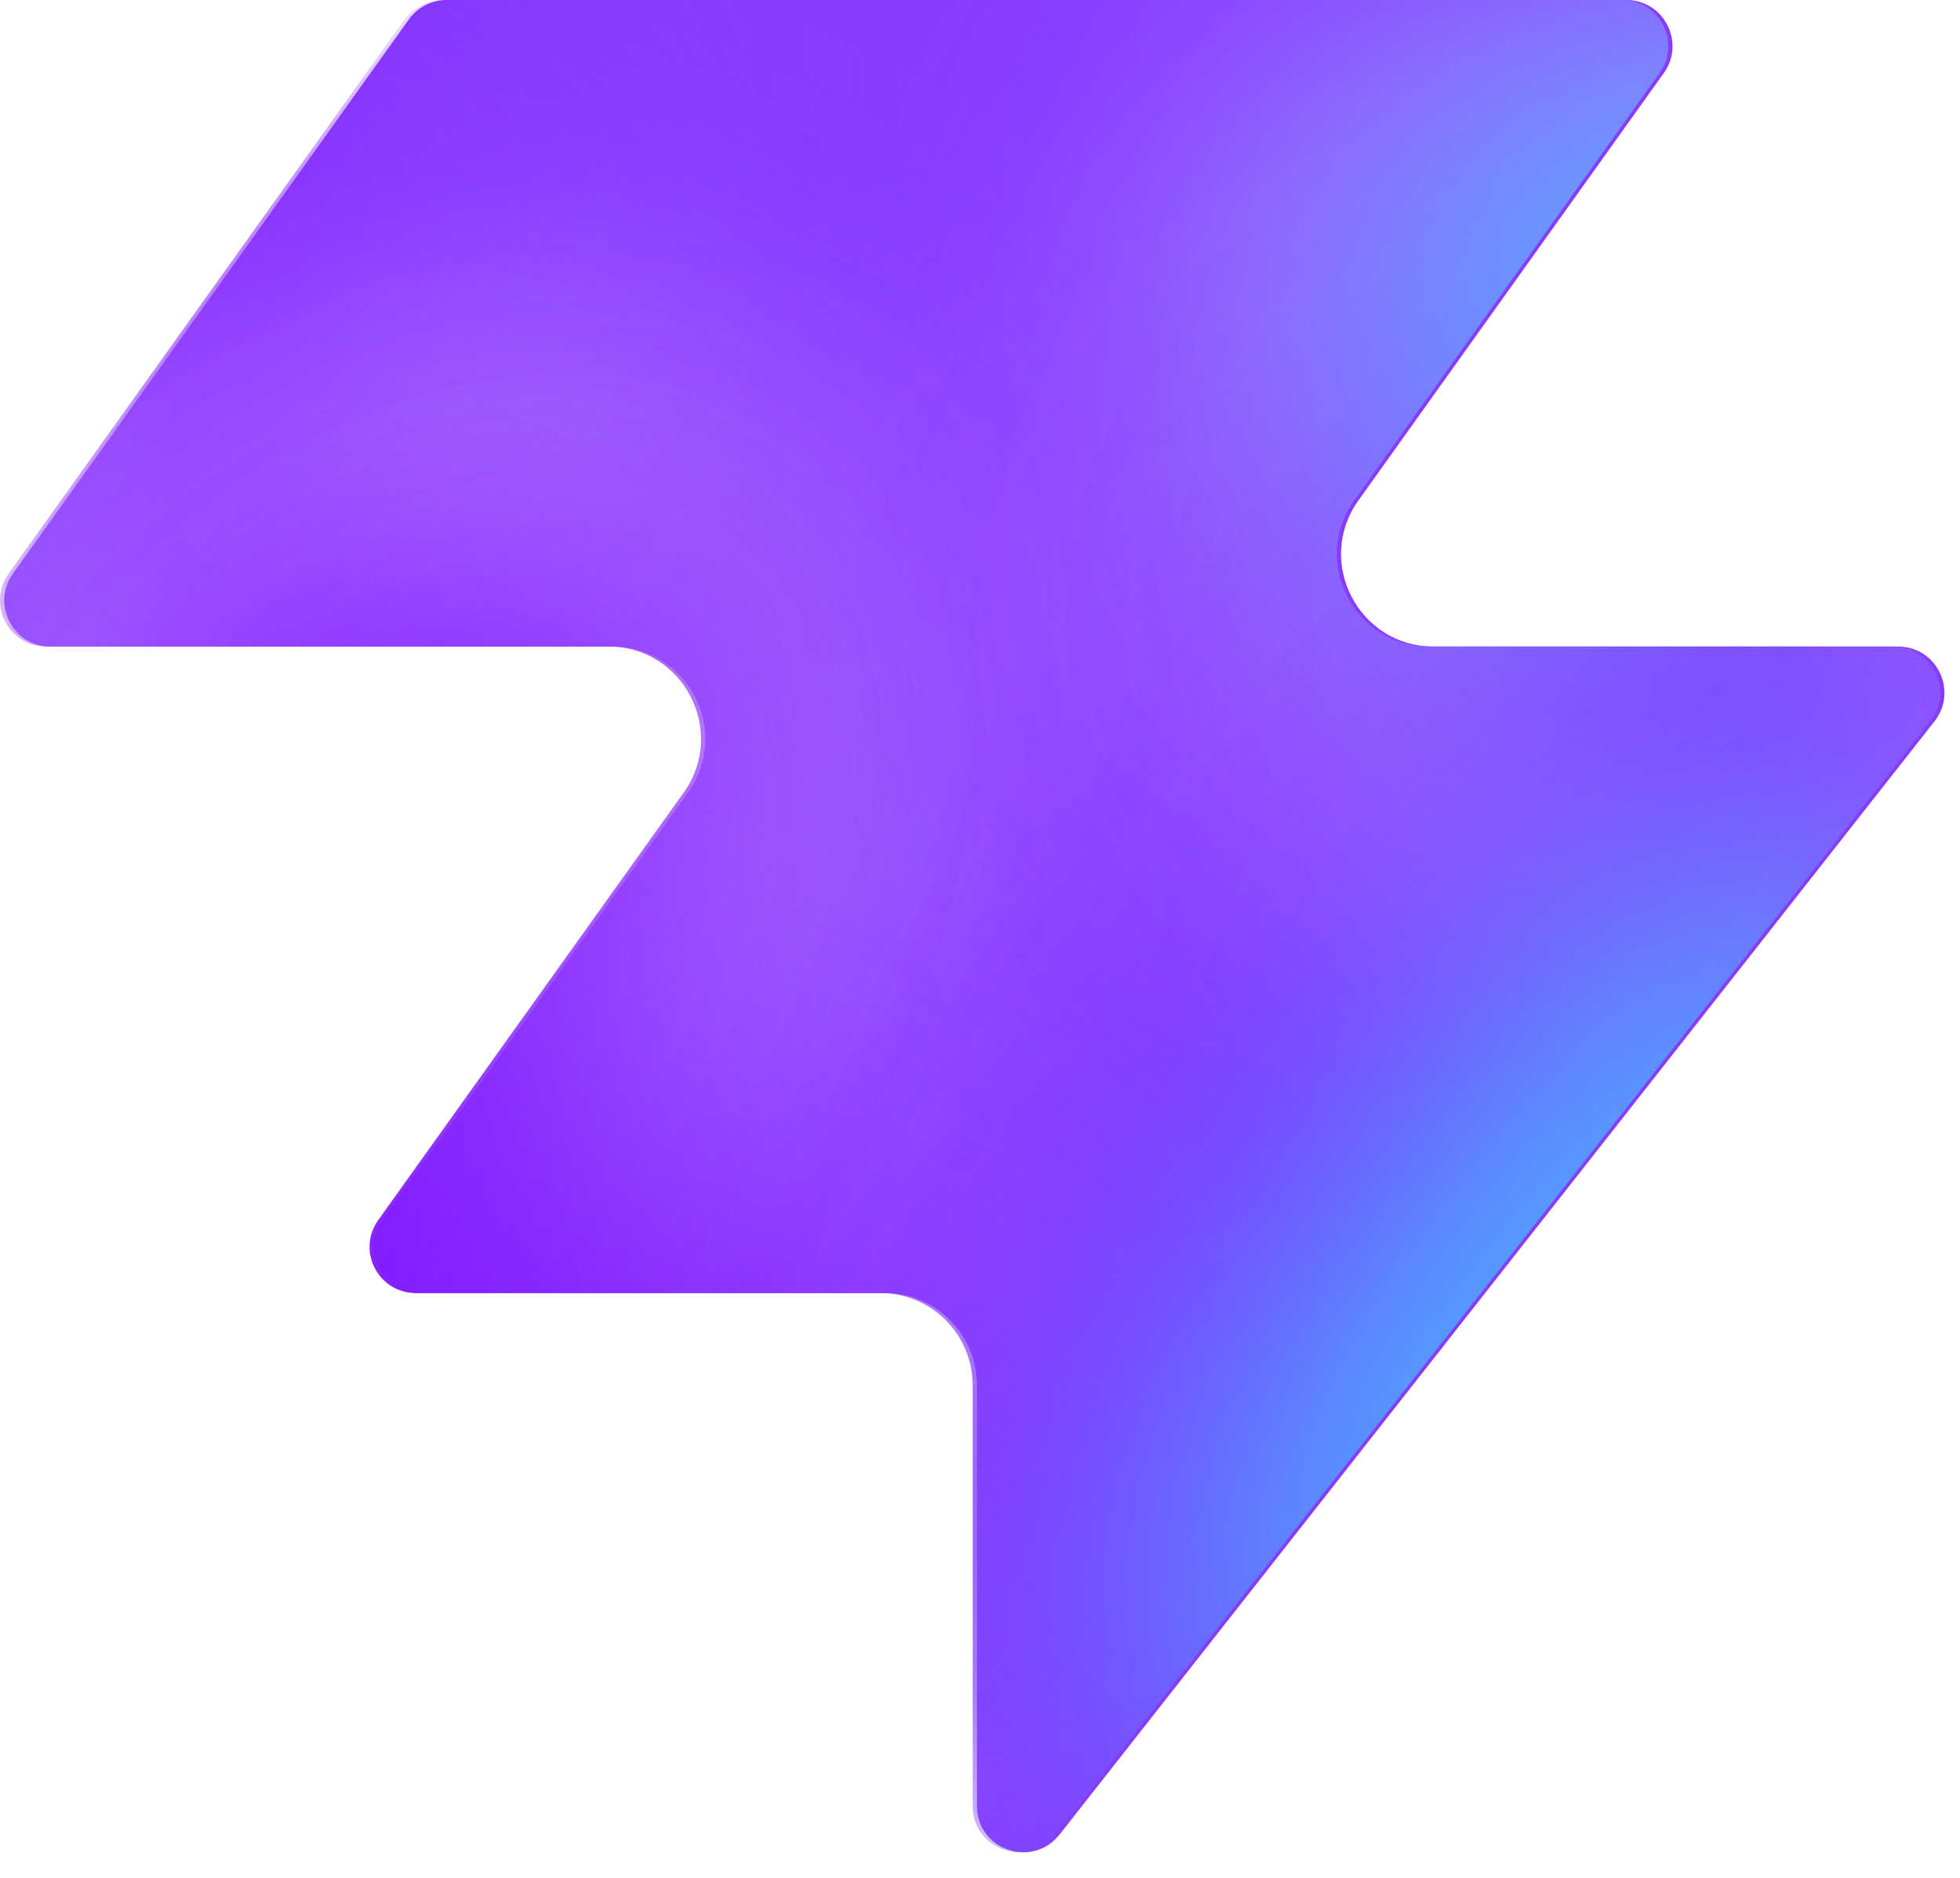
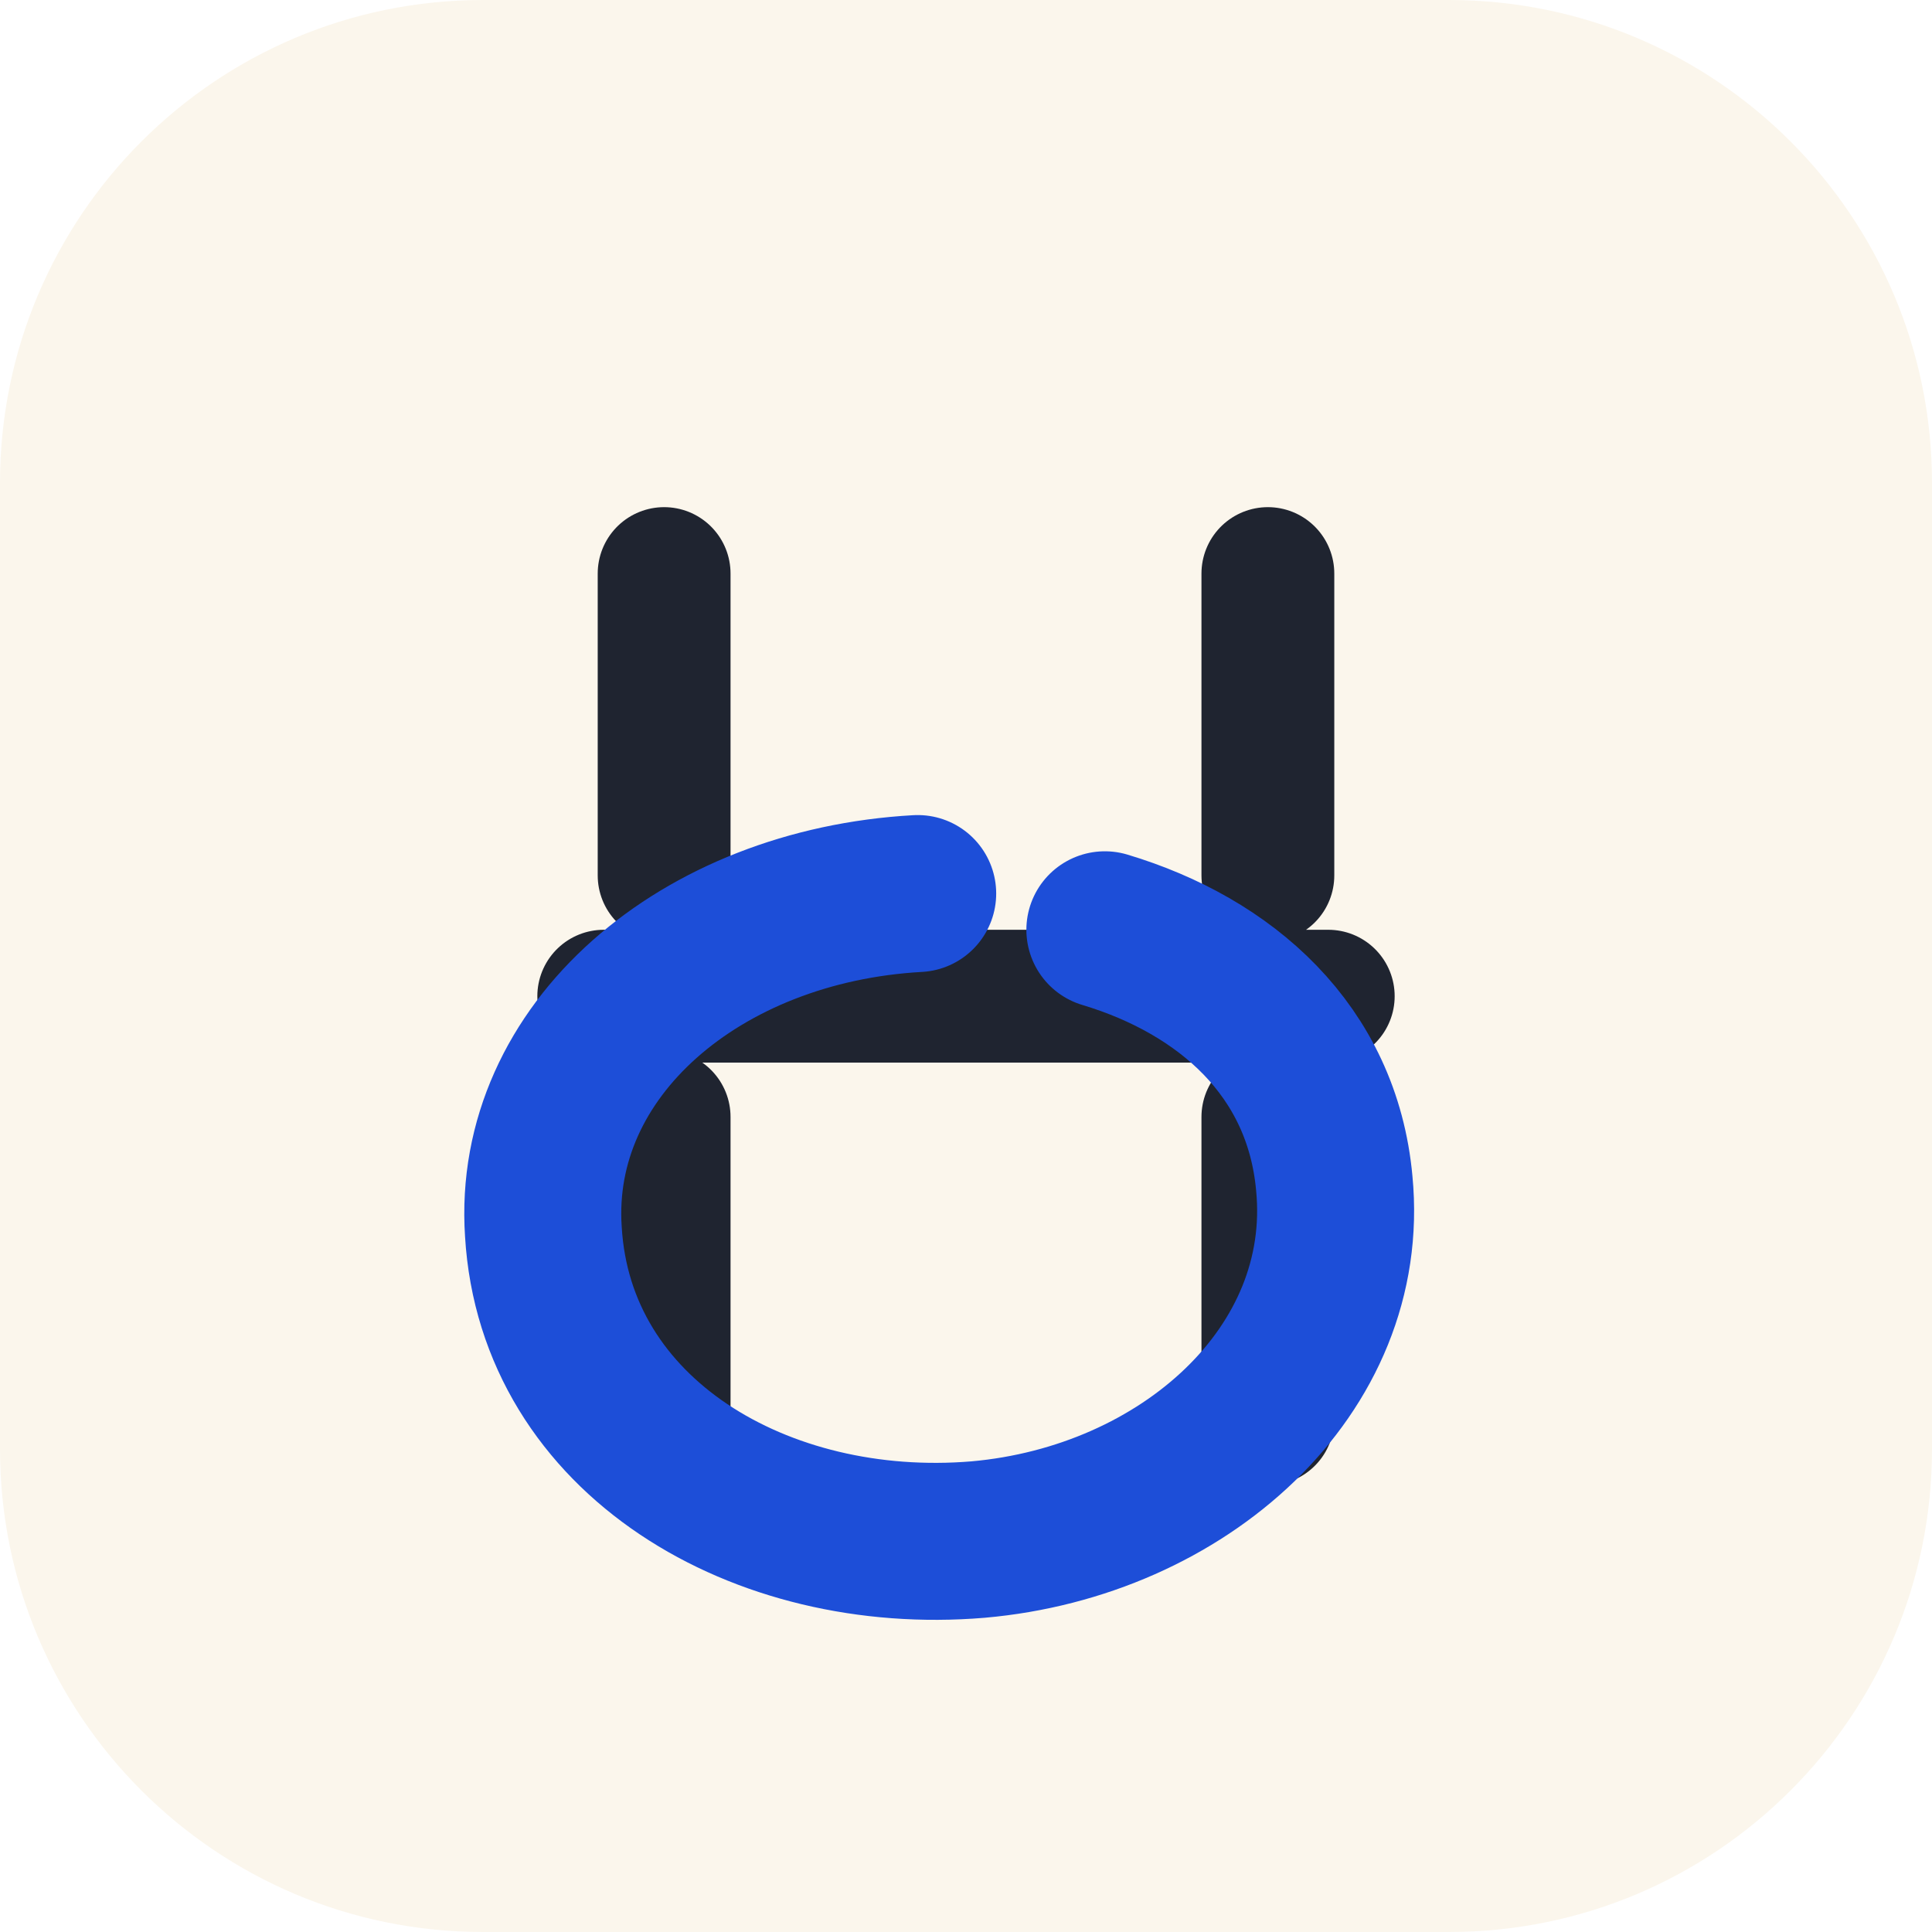
- <svg xmlns="http://www.w3.org/2000/svg" width="48" height="46" fill="none" viewBox="0 0 48 46">
-   <path fill="#863bff" d="M25.946 44.938c-.664.845-2.021.375-2.021-.698V33.937a2.26 2.26 0 0 0-2.262-2.262H10.287c-.92 0-1.456-1.04-.92-1.788l7.48-10.471c1.07-1.497 0-3.578-1.842-3.578H1.237c-.92 0-1.456-1.04-.92-1.788L10.013.474c.214-.297.556-.474.92-.474h28.894c.92 0 1.456 1.04.92 1.788l-7.48 10.471c-1.07 1.498 0 3.579 1.842 3.579h11.377c.943 0 1.473 1.088.89 1.83L25.947 44.94z" style="fill:#863bff;fill:color(display-p3 .525 .23 1);fill-opacity:1" />
-   <mask id="a" width="48" height="46" x="0" y="0" maskUnits="userSpaceOnUse" style="mask-type:alpha">
-     <path fill="#000" d="M25.842 44.938c-.664.844-2.021.375-2.021-.698V33.937a2.26 2.26 0 0 0-2.262-2.262H10.183c-.92 0-1.456-1.04-.92-1.788l7.48-10.471c1.07-1.498 0-3.579-1.842-3.579H1.133c-.92 0-1.456-1.04-.92-1.787L9.91.473c.214-.297.556-.474.92-.474h28.894c.92 0 1.456 1.04.92 1.788l-7.48 10.471c-1.07 1.498 0 3.578 1.842 3.578h11.377c.943 0 1.473 1.088.89 1.832L25.843 44.94z" style="fill:#000;fill-opacity:1" />
-   </mask>
-   <g mask="url(#a)">
-     <g filter="url(#b)">
-       <ellipse cx="5.508" cy="14.704" fill="#ede6ff" rx="5.508" ry="14.704" style="fill:#ede6ff;fill:color(display-p3 .927 .903 1);fill-opacity:1" transform="matrix(.00324 1 1 -.00324 -4.47 31.516)" />
-     </g>
-     <g filter="url(#c)">
-       <ellipse cx="10.399" cy="29.851" fill="#ede6ff" rx="10.399" ry="29.851" style="fill:#ede6ff;fill:color(display-p3 .927 .903 1);fill-opacity:1" transform="matrix(.00324 1 1 -.00324 -39.328 7.883)" />
-     </g>
-     <g filter="url(#d)">
-       <ellipse cx="5.508" cy="30.487" fill="#7e14ff" rx="5.508" ry="30.487" style="fill:#7e14ff;fill:color(display-p3 .492 .077 1);fill-opacity:1" transform="rotate(89.814 -25.913 -14.639)scale(1 -1)" />
-     </g>
-     <g filter="url(#e)">
-       <ellipse cx="5.508" cy="30.599" fill="#7e14ff" rx="5.508" ry="30.599" style="fill:#7e14ff;fill:color(display-p3 .492 .077 1);fill-opacity:1" transform="rotate(89.814 -32.644 -3.334)scale(1 -1)" />
-     </g>
-     <g filter="url(#f)">
-       <ellipse cx="5.508" cy="30.599" fill="#7e14ff" rx="5.508" ry="30.599" style="fill:#7e14ff;fill:color(display-p3 .492 .077 1);fill-opacity:1" transform="matrix(.00324 1 1 -.00324 -34.34 30.47)" />
-     </g>
-     <g filter="url(#g)">
-       <ellipse cx="14.072" cy="22.078" fill="#ede6ff" rx="14.072" ry="22.078" style="fill:#ede6ff;fill:color(display-p3 .927 .903 1);fill-opacity:1" transform="rotate(93.35 24.506 48.493)scale(-1 1)" />
-     </g>
-     <g filter="url(#h)">
-       <ellipse cx="3.47" cy="21.501" fill="#7e14ff" rx="3.47" ry="21.501" style="fill:#7e14ff;fill:color(display-p3 .492 .077 1);fill-opacity:1" transform="rotate(89.009 28.708 47.59)scale(-1 1)" />
-     </g>
-     <g filter="url(#i)">
-       <ellipse cx="3.47" cy="21.501" fill="#7e14ff" rx="3.47" ry="21.501" style="fill:#7e14ff;fill:color(display-p3 .492 .077 1);fill-opacity:1" transform="rotate(89.009 28.708 47.59)scale(-1 1)" />
-     </g>
-     <g filter="url(#j)">
-       <ellipse cx=".387" cy="8.972" fill="#7e14ff" rx="4.407" ry="29.108" style="fill:#7e14ff;fill:color(display-p3 .492 .077 1);fill-opacity:1" transform="rotate(39.51 .387 8.972)" />
-     </g>
-     <g filter="url(#k)">
-       <ellipse cx="47.523" cy="-6.092" fill="#7e14ff" rx="4.407" ry="29.108" style="fill:#7e14ff;fill:color(display-p3 .492 .077 1);fill-opacity:1" transform="rotate(37.892 47.523 -6.092)" />
-     </g>
-     <g filter="url(#l)">
-       <ellipse cx="41.412" cy="6.333" fill="#47bfff" rx="5.971" ry="9.665" style="fill:#47bfff;fill:color(display-p3 .28 .748 1);fill-opacity:1" transform="rotate(37.892 41.412 6.333)" />
-     </g>
-     <g filter="url(#m)">
-       <ellipse cx="-1.879" cy="38.332" fill="#7e14ff" rx="4.407" ry="29.108" style="fill:#7e14ff;fill:color(display-p3 .492 .077 1);fill-opacity:1" transform="rotate(37.892 -1.88 38.332)" />
-     </g>
-     <g filter="url(#n)">
-       <ellipse cx="-1.879" cy="38.332" fill="#7e14ff" rx="4.407" ry="29.108" style="fill:#7e14ff;fill:color(display-p3 .492 .077 1);fill-opacity:1" transform="rotate(37.892 -1.88 38.332)" />
-     </g>
-     <g filter="url(#o)">
-       <ellipse cx="35.651" cy="29.907" fill="#7e14ff" rx="4.407" ry="29.108" style="fill:#7e14ff;fill:color(display-p3 .492 .077 1);fill-opacity:1" transform="rotate(37.892 35.651 29.907)" />
-     </g>
-     <g filter="url(#p)">
-       <ellipse cx="38.418" cy="32.4" fill="#47bfff" rx="5.971" ry="15.297" style="fill:#47bfff;fill:color(display-p3 .28 .748 1);fill-opacity:1" transform="rotate(37.892 38.418 32.4)" />
-     </g>
-   </g>
-   <defs>
-     <filter id="b" width="60.045" height="41.654" x="-19.77" y="16.149" color-interpolation-filters="sRGB" filterUnits="userSpaceOnUse">
-       <feFlood flood-opacity="0" result="BackgroundImageFix" />
-       <feBlend in="SourceGraphic" in2="BackgroundImageFix" result="shape" />
-       <feGaussianBlur result="effect1_foregroundBlur_2002_17158" stdDeviation="7.659" />
-     </filter>
-     <filter id="c" width="90.34" height="51.437" x="-54.613" y="-7.533" color-interpolation-filters="sRGB" filterUnits="userSpaceOnUse">
-       <feFlood flood-opacity="0" result="BackgroundImageFix" />
-       <feBlend in="SourceGraphic" in2="BackgroundImageFix" result="shape" />
-       <feGaussianBlur result="effect1_foregroundBlur_2002_17158" stdDeviation="7.659" />
-     </filter>
-     <filter id="d" width="79.355" height="29.4" x="-49.64" y="2.03" color-interpolation-filters="sRGB" filterUnits="userSpaceOnUse">
-       <feFlood flood-opacity="0" result="BackgroundImageFix" />
-       <feBlend in="SourceGraphic" in2="BackgroundImageFix" result="shape" />
-       <feGaussianBlur result="effect1_foregroundBlur_2002_17158" stdDeviation="4.596" />
-     </filter>
-     <filter id="e" width="79.579" height="29.4" x="-45.045" y="20.029" color-interpolation-filters="sRGB" filterUnits="userSpaceOnUse">
-       <feFlood flood-opacity="0" result="BackgroundImageFix" />
-       <feBlend in="SourceGraphic" in2="BackgroundImageFix" result="shape" />
-       <feGaussianBlur result="effect1_foregroundBlur_2002_17158" stdDeviation="4.596" />
-     </filter>
-     <filter id="f" width="79.579" height="29.4" x="-43.513" y="21.178" color-interpolation-filters="sRGB" filterUnits="userSpaceOnUse">
-       <feFlood flood-opacity="0" result="BackgroundImageFix" />
-       <feBlend in="SourceGraphic" in2="BackgroundImageFix" result="shape" />
-       <feGaussianBlur result="effect1_foregroundBlur_2002_17158" stdDeviation="4.596" />
-     </filter>
-     <filter id="g" width="74.749" height="58.852" x="15.756" y="-17.901" color-interpolation-filters="sRGB" filterUnits="userSpaceOnUse">
-       <feFlood flood-opacity="0" result="BackgroundImageFix" />
-       <feBlend in="SourceGraphic" in2="BackgroundImageFix" result="shape" />
-       <feGaussianBlur result="effect1_foregroundBlur_2002_17158" stdDeviation="7.659" />
-     </filter>
-     <filter id="h" width="61.377" height="25.362" x="23.548" y="2.284" color-interpolation-filters="sRGB" filterUnits="userSpaceOnUse">
-       <feFlood flood-opacity="0" result="BackgroundImageFix" />
-       <feBlend in="SourceGraphic" in2="BackgroundImageFix" result="shape" />
-       <feGaussianBlur result="effect1_foregroundBlur_2002_17158" stdDeviation="4.596" />
-     </filter>
-     <filter id="i" width="61.377" height="25.362" x="23.548" y="2.284" color-interpolation-filters="sRGB" filterUnits="userSpaceOnUse">
-       <feFlood flood-opacity="0" result="BackgroundImageFix" />
-       <feBlend in="SourceGraphic" in2="BackgroundImageFix" result="shape" />
-       <feGaussianBlur result="effect1_foregroundBlur_2002_17158" stdDeviation="4.596" />
-     </filter>
-     <filter id="j" width="56.045" height="63.649" x="-27.636" y="-22.853" color-interpolation-filters="sRGB" filterUnits="userSpaceOnUse">
-       <feFlood flood-opacity="0" result="BackgroundImageFix" />
-       <feBlend in="SourceGraphic" in2="BackgroundImageFix" result="shape" />
-       <feGaussianBlur result="effect1_foregroundBlur_2002_17158" stdDeviation="4.596" />
-     </filter>
-     <filter id="k" width="54.814" height="64.646" x="20.116" y="-38.415" color-interpolation-filters="sRGB" filterUnits="userSpaceOnUse">
-       <feFlood flood-opacity="0" result="BackgroundImageFix" />
-       <feBlend in="SourceGraphic" in2="BackgroundImageFix" result="shape" />
-       <feGaussianBlur result="effect1_foregroundBlur_2002_17158" stdDeviation="4.596" />
-     </filter>
-     <filter id="l" width="33.541" height="35.313" x="24.641" y="-11.323" color-interpolation-filters="sRGB" filterUnits="userSpaceOnUse">
-       <feFlood flood-opacity="0" result="BackgroundImageFix" />
-       <feBlend in="SourceGraphic" in2="BackgroundImageFix" result="shape" />
-       <feGaussianBlur result="effect1_foregroundBlur_2002_17158" stdDeviation="4.596" />
-     </filter>
-     <filter id="m" width="54.814" height="64.646" x="-29.286" y="6.009" color-interpolation-filters="sRGB" filterUnits="userSpaceOnUse">
-       <feFlood flood-opacity="0" result="BackgroundImageFix" />
-       <feBlend in="SourceGraphic" in2="BackgroundImageFix" result="shape" />
-       <feGaussianBlur result="effect1_foregroundBlur_2002_17158" stdDeviation="4.596" />
-     </filter>
-     <filter id="n" width="54.814" height="64.646" x="-29.286" y="6.009" color-interpolation-filters="sRGB" filterUnits="userSpaceOnUse">
-       <feFlood flood-opacity="0" result="BackgroundImageFix" />
-       <feBlend in="SourceGraphic" in2="BackgroundImageFix" result="shape" />
-       <feGaussianBlur result="effect1_foregroundBlur_2002_17158" stdDeviation="4.596" />
-     </filter>
-     <filter id="o" width="54.814" height="64.646" x="8.244" y="-2.416" color-interpolation-filters="sRGB" filterUnits="userSpaceOnUse">
-       <feFlood flood-opacity="0" result="BackgroundImageFix" />
-       <feBlend in="SourceGraphic" in2="BackgroundImageFix" result="shape" />
-       <feGaussianBlur result="effect1_foregroundBlur_2002_17158" stdDeviation="4.596" />
-     </filter>
-     <filter id="p" width="39.409" height="43.623" x="18.713" y="10.588" color-interpolation-filters="sRGB" filterUnits="userSpaceOnUse">
-       <feFlood flood-opacity="0" result="BackgroundImageFix" />
-       <feBlend in="SourceGraphic" in2="BackgroundImageFix" result="shape" />
-       <feGaussianBlur result="effect1_foregroundBlur_2002_17158" stdDeviation="4.596" />
-     </filter>
-   </defs>
+ <svg xmlns="http://www.w3.org/2000/svg" viewBox="0 0 32 32" fill="none" role="img" aria-label="Trace">
+   <rect width="32" height="32" rx="8" fill="#FBF6EC" />
+   <path d="M11 9.5v5M21 9.5v5M10 16.5h12M11 18.5v5M21 18.5v5" stroke="#1F2430" stroke-width="2.2" stroke-linecap="round" />
+   <path d="M15.2 14.8c-3.6.2-6.4 2.6-6.2 5.6.2 3.4 3.6 5.4 7.2 5.1 3.4-.3 6.2-2.8 5.9-5.9-.2-2.2-1.8-3.6-3.8-4.2" stroke="#1D4ED8" stroke-width="2.6" stroke-linecap="round" />
</svg>
